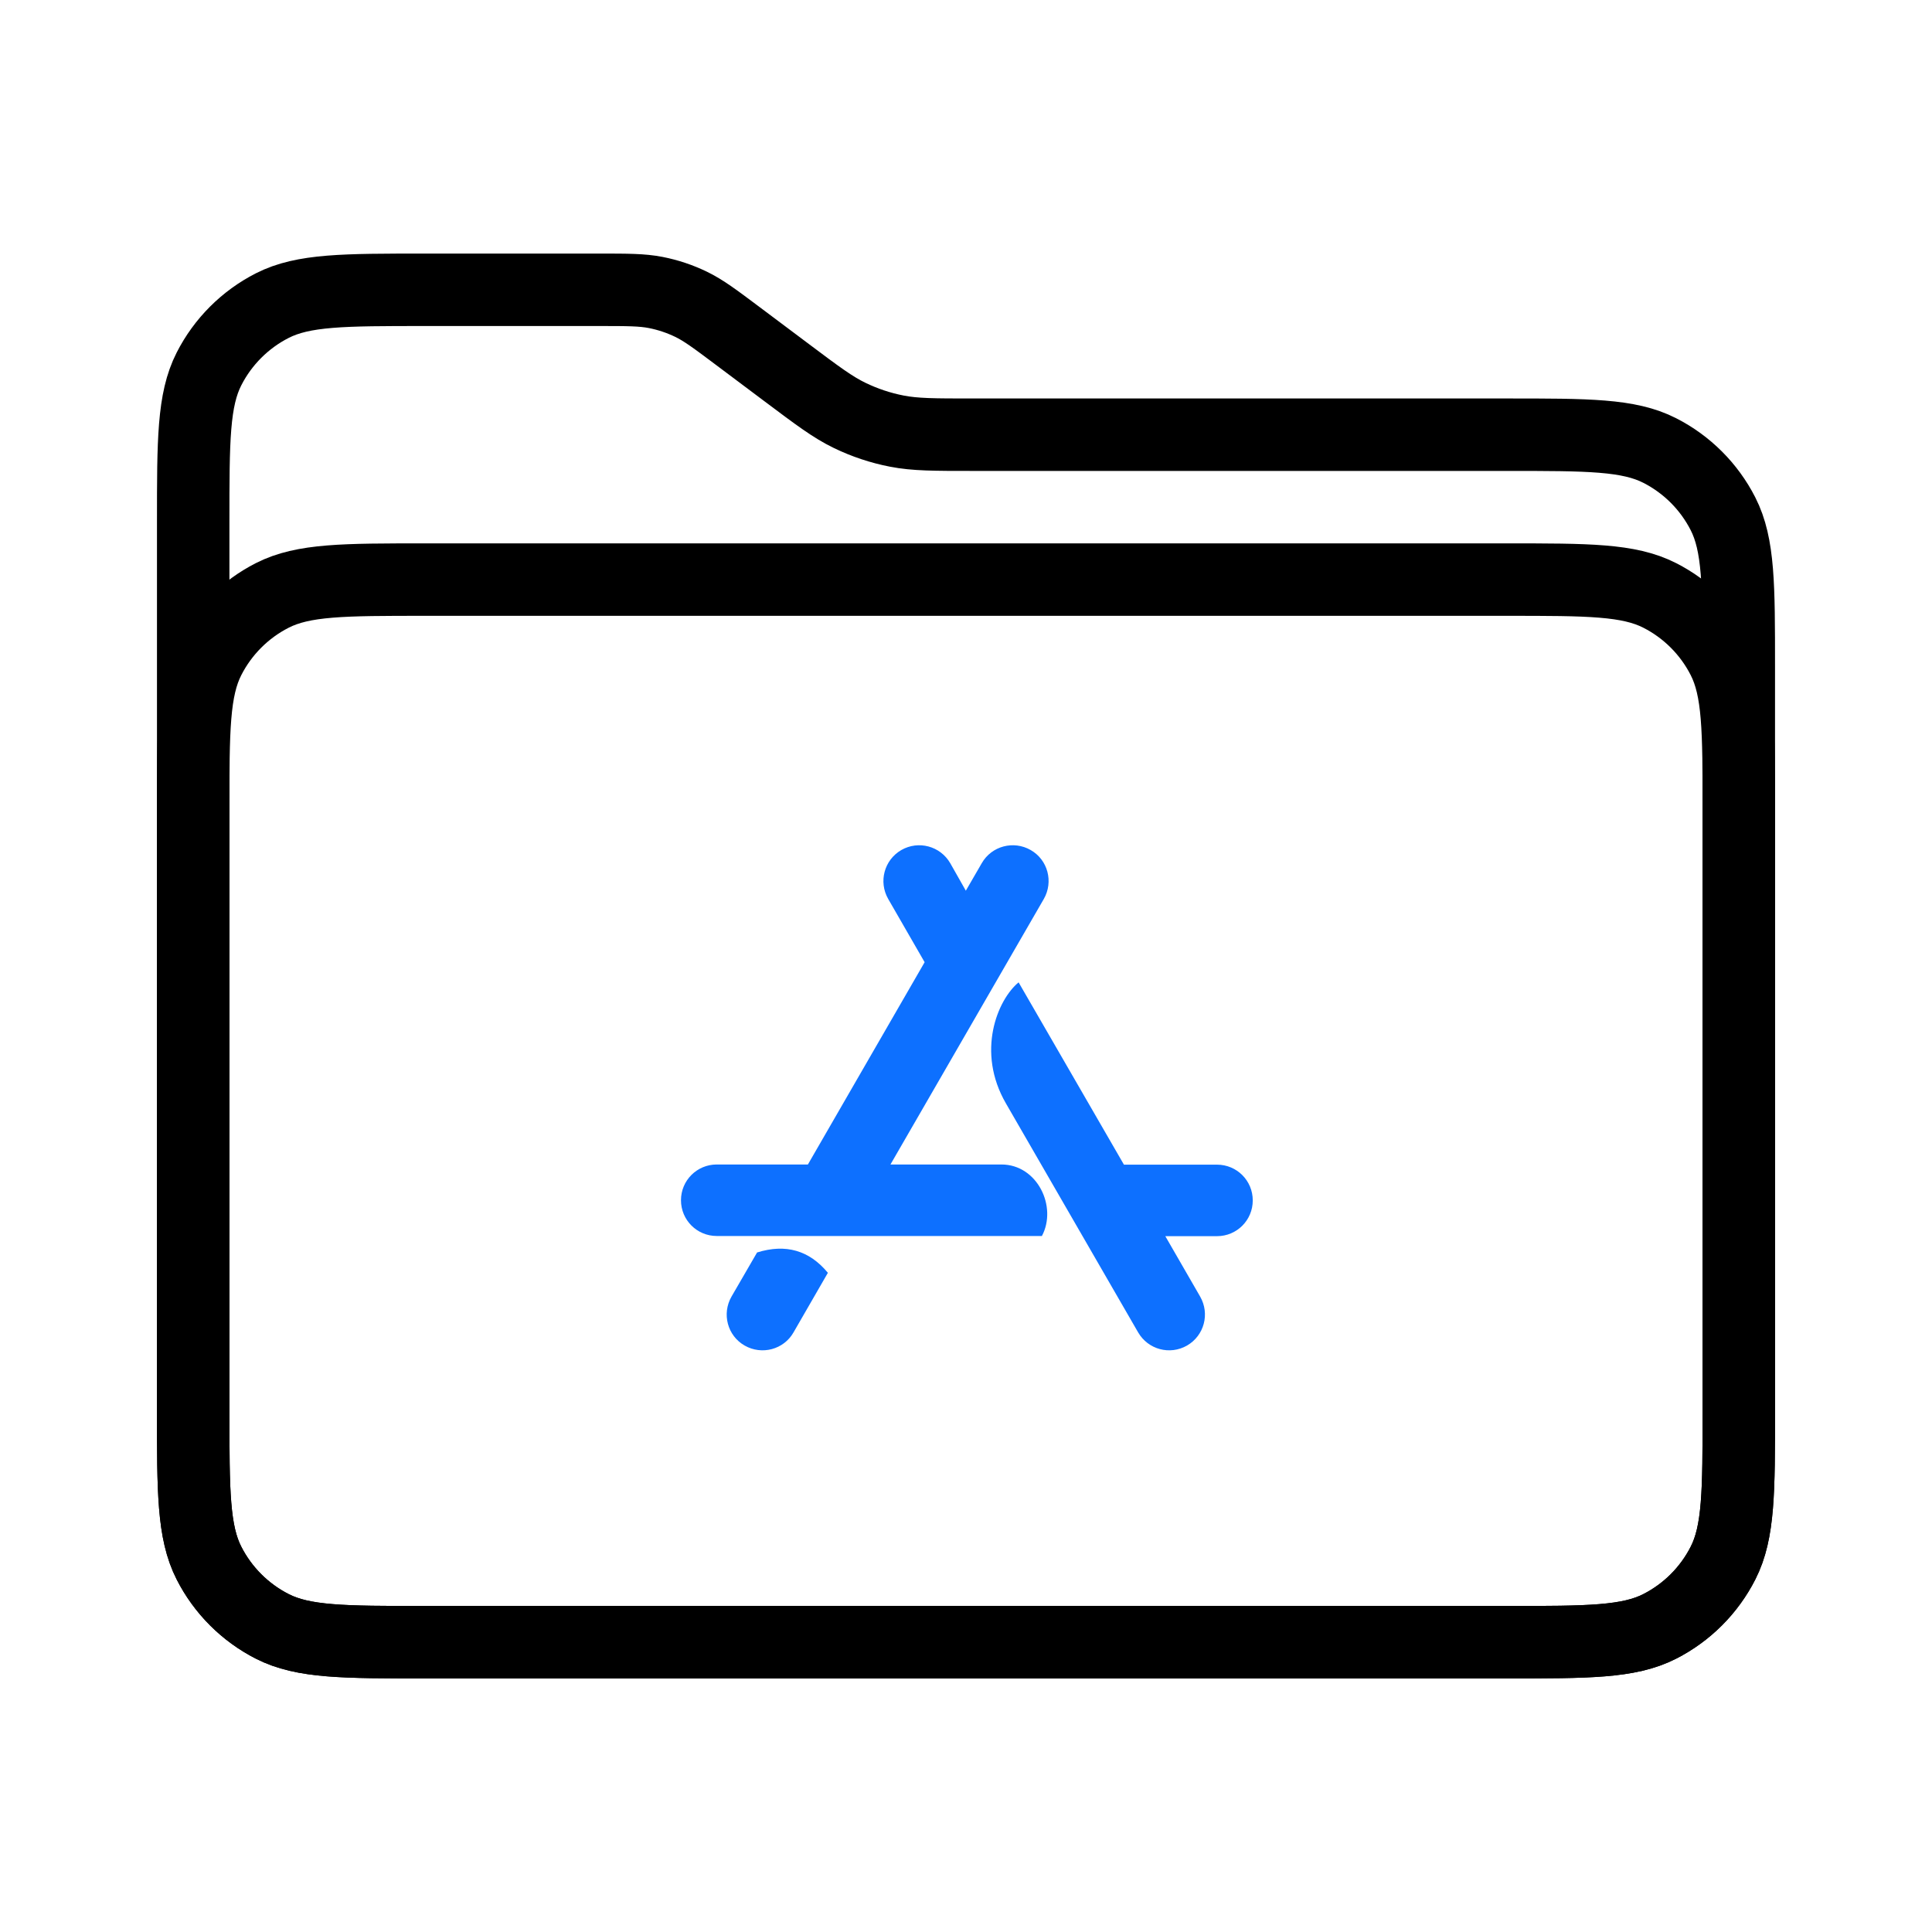
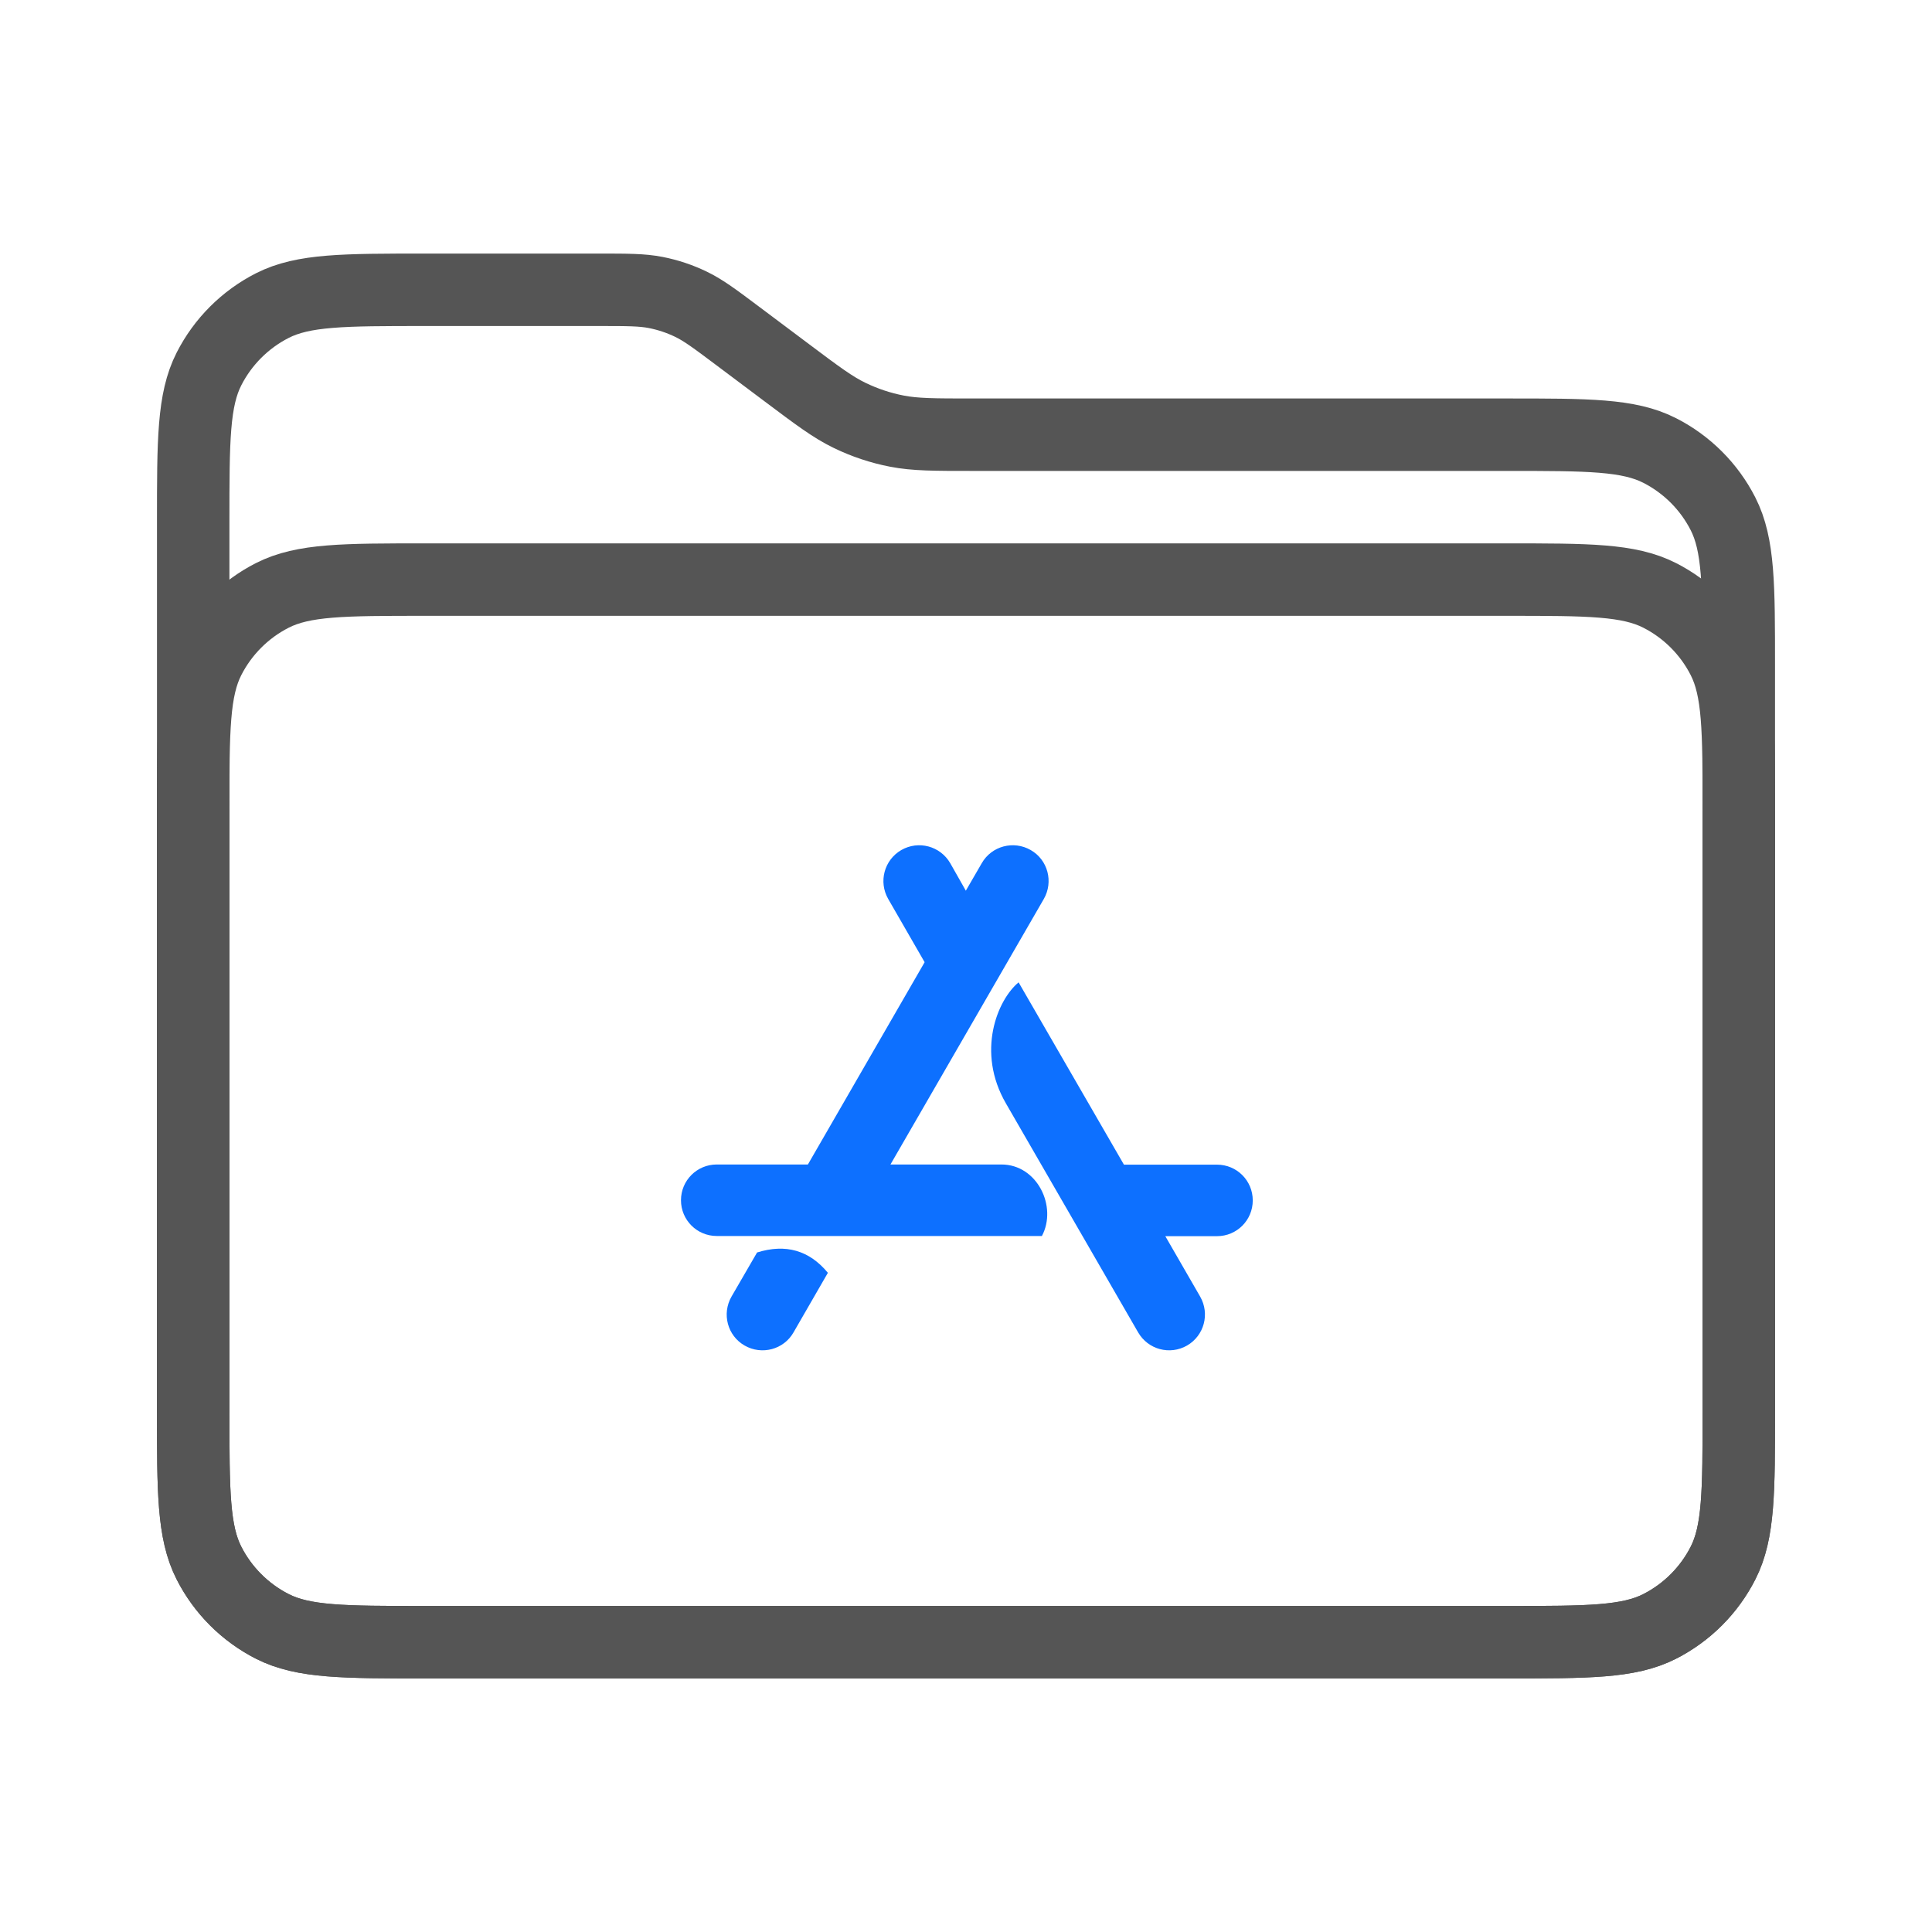
<svg xmlns="http://www.w3.org/2000/svg" width="80" height="80" viewBox="0 0 80 80" fill="none">
-   <path d="M8 21.6V58.4C8 61.76 8 63.441 8.654 64.724C9.229 65.853 10.147 66.771 11.276 67.346C12.559 68 14.24 68 17.6 68L62.4 68C65.76 68 67.441 68 68.724 67.346C69.853 66.771 70.771 65.853 71.346 64.724C72 63.441 72 61.76 72 58.4V27.6C72 24.24 72 22.559 71.346 21.276C70.771 20.147 69.853 19.229 68.724 18.654C67.441 18 65.76 18 62.4 18H40.267C38.684 18 37.892 18 37.132 17.851C36.457 17.72 35.803 17.501 35.184 17.202C34.486 16.865 33.853 16.39 32.587 15.44L32.587 15.44L30.56 13.92C29.61 13.208 29.135 12.851 28.612 12.598C28.148 12.374 27.657 12.21 27.151 12.111C26.581 12 25.987 12 24.8 12H17.6C14.24 12 12.559 12 11.276 12.654C10.147 13.229 9.229 14.147 8.654 15.276C8 16.559 8 18.24 8 21.6Z" stroke="black" style="stroke:black;stroke-opacity:1;" stroke-width="3" />
-   <path d="M62.4 24H17.6C14.24 24 12.559 24 11.276 24.654C10.147 25.229 9.229 26.147 8.654 27.276C8 28.559 8 30.24 8 33.6V58.4C8 61.76 8 63.441 8.654 64.724C9.229 65.853 10.147 66.771 11.276 67.346C12.559 68 14.24 68 17.6 68H62.4C65.76 68 67.441 68 68.724 67.346C69.853 66.771 70.771 65.853 71.346 64.724C72 63.441 72 61.76 72 58.4V33.6C72 30.24 72 28.559 71.346 27.276C70.771 26.147 69.853 25.229 68.724 24.654C67.441 24 65.76 24 62.4 24Z" stroke="black" style="stroke:black;stroke-opacity:1;" stroke-width="3" />
+   <path d="M8 21.6V58.4C8 61.76 8 63.441 8.654 64.724C9.229 65.853 10.147 66.771 11.276 67.346C12.559 68 14.24 68 17.6 68L62.4 68C65.76 68 67.441 68 68.724 67.346C69.853 66.771 70.771 65.853 71.346 64.724C72 63.441 72 61.76 72 58.4V27.6C72 24.24 72 22.559 71.346 21.276C70.771 20.147 69.853 19.229 68.724 18.654C67.441 18 65.76 18 62.4 18H40.267C38.684 18 37.892 18 37.132 17.851C36.457 17.72 35.803 17.501 35.184 17.202C34.486 16.865 33.853 16.39 32.587 15.44L32.587 15.44L30.56 13.92C29.61 13.208 29.135 12.851 28.612 12.598C28.148 12.374 27.657 12.21 27.151 12.111C26.581 12 25.987 12 24.8 12H17.6C14.24 12 12.559 12 11.276 12.654C10.147 13.229 9.229 14.147 8.654 15.276C8 16.559 8 18.24 8 21.6Z" stroke="#555" style="stroke:#555;stroke-opacity:1;" stroke-width="3" />
+   <path d="M62.4 24H17.6C14.24 24 12.559 24 11.276 24.654C10.147 25.229 9.229 26.147 8.654 27.276C8 28.559 8 30.24 8 33.6V58.4C8 61.76 8 63.441 8.654 64.724C9.229 65.853 10.147 66.771 11.276 67.346C12.559 68 14.24 68 17.6 68H62.4C65.76 68 67.441 68 68.724 67.346C69.853 66.771 70.771 65.853 71.346 64.724C72 63.441 72 61.76 72 58.4V33.6C72 30.24 72 28.559 71.346 27.276C70.771 26.147 69.853 25.229 68.724 24.654C67.441 24 65.76 24 62.4 24Z" stroke="#555" style="stroke:#555;stroke-opacity:1;" stroke-width="3" />
  <path d="M34.281 52.704L32.858 55.172C32.452 55.883 31.544 56.123 30.833 55.716C30.122 55.31 29.882 54.403 30.289 53.691L31.349 51.862C32.539 51.492 33.511 51.775 34.281 52.704ZM42.178 40.677L46.54 48.226H50.394C51.214 48.226 51.874 48.886 51.874 49.706C51.874 50.527 51.214 51.187 50.394 51.187H48.253L49.697 53.691C50.103 54.403 49.864 55.303 49.153 55.716C48.441 56.123 47.541 55.883 47.128 55.172L41.655 45.693C40.414 43.552 41.299 41.403 42.178 40.677ZM42.678 35.198C43.39 35.604 43.629 36.511 43.223 37.223L36.872 48.219H41.466C42.954 48.219 43.789 49.968 43.143 51.18H29.679C28.859 51.18 28.198 50.519 28.198 49.699C28.198 48.879 28.859 48.219 29.679 48.219H33.453L38.287 39.843L36.778 37.223C36.371 36.511 36.611 35.611 37.322 35.198C38.033 34.791 38.933 35.031 39.347 35.742L39.993 36.882L40.653 35.742C41.06 35.031 41.967 34.791 42.678 35.198Z" fill="#0D70FF" style="fill:#0D70FF;fill:color(display-p3 0.05 0.44 1);fill-opacity:1;" />
</svg>
